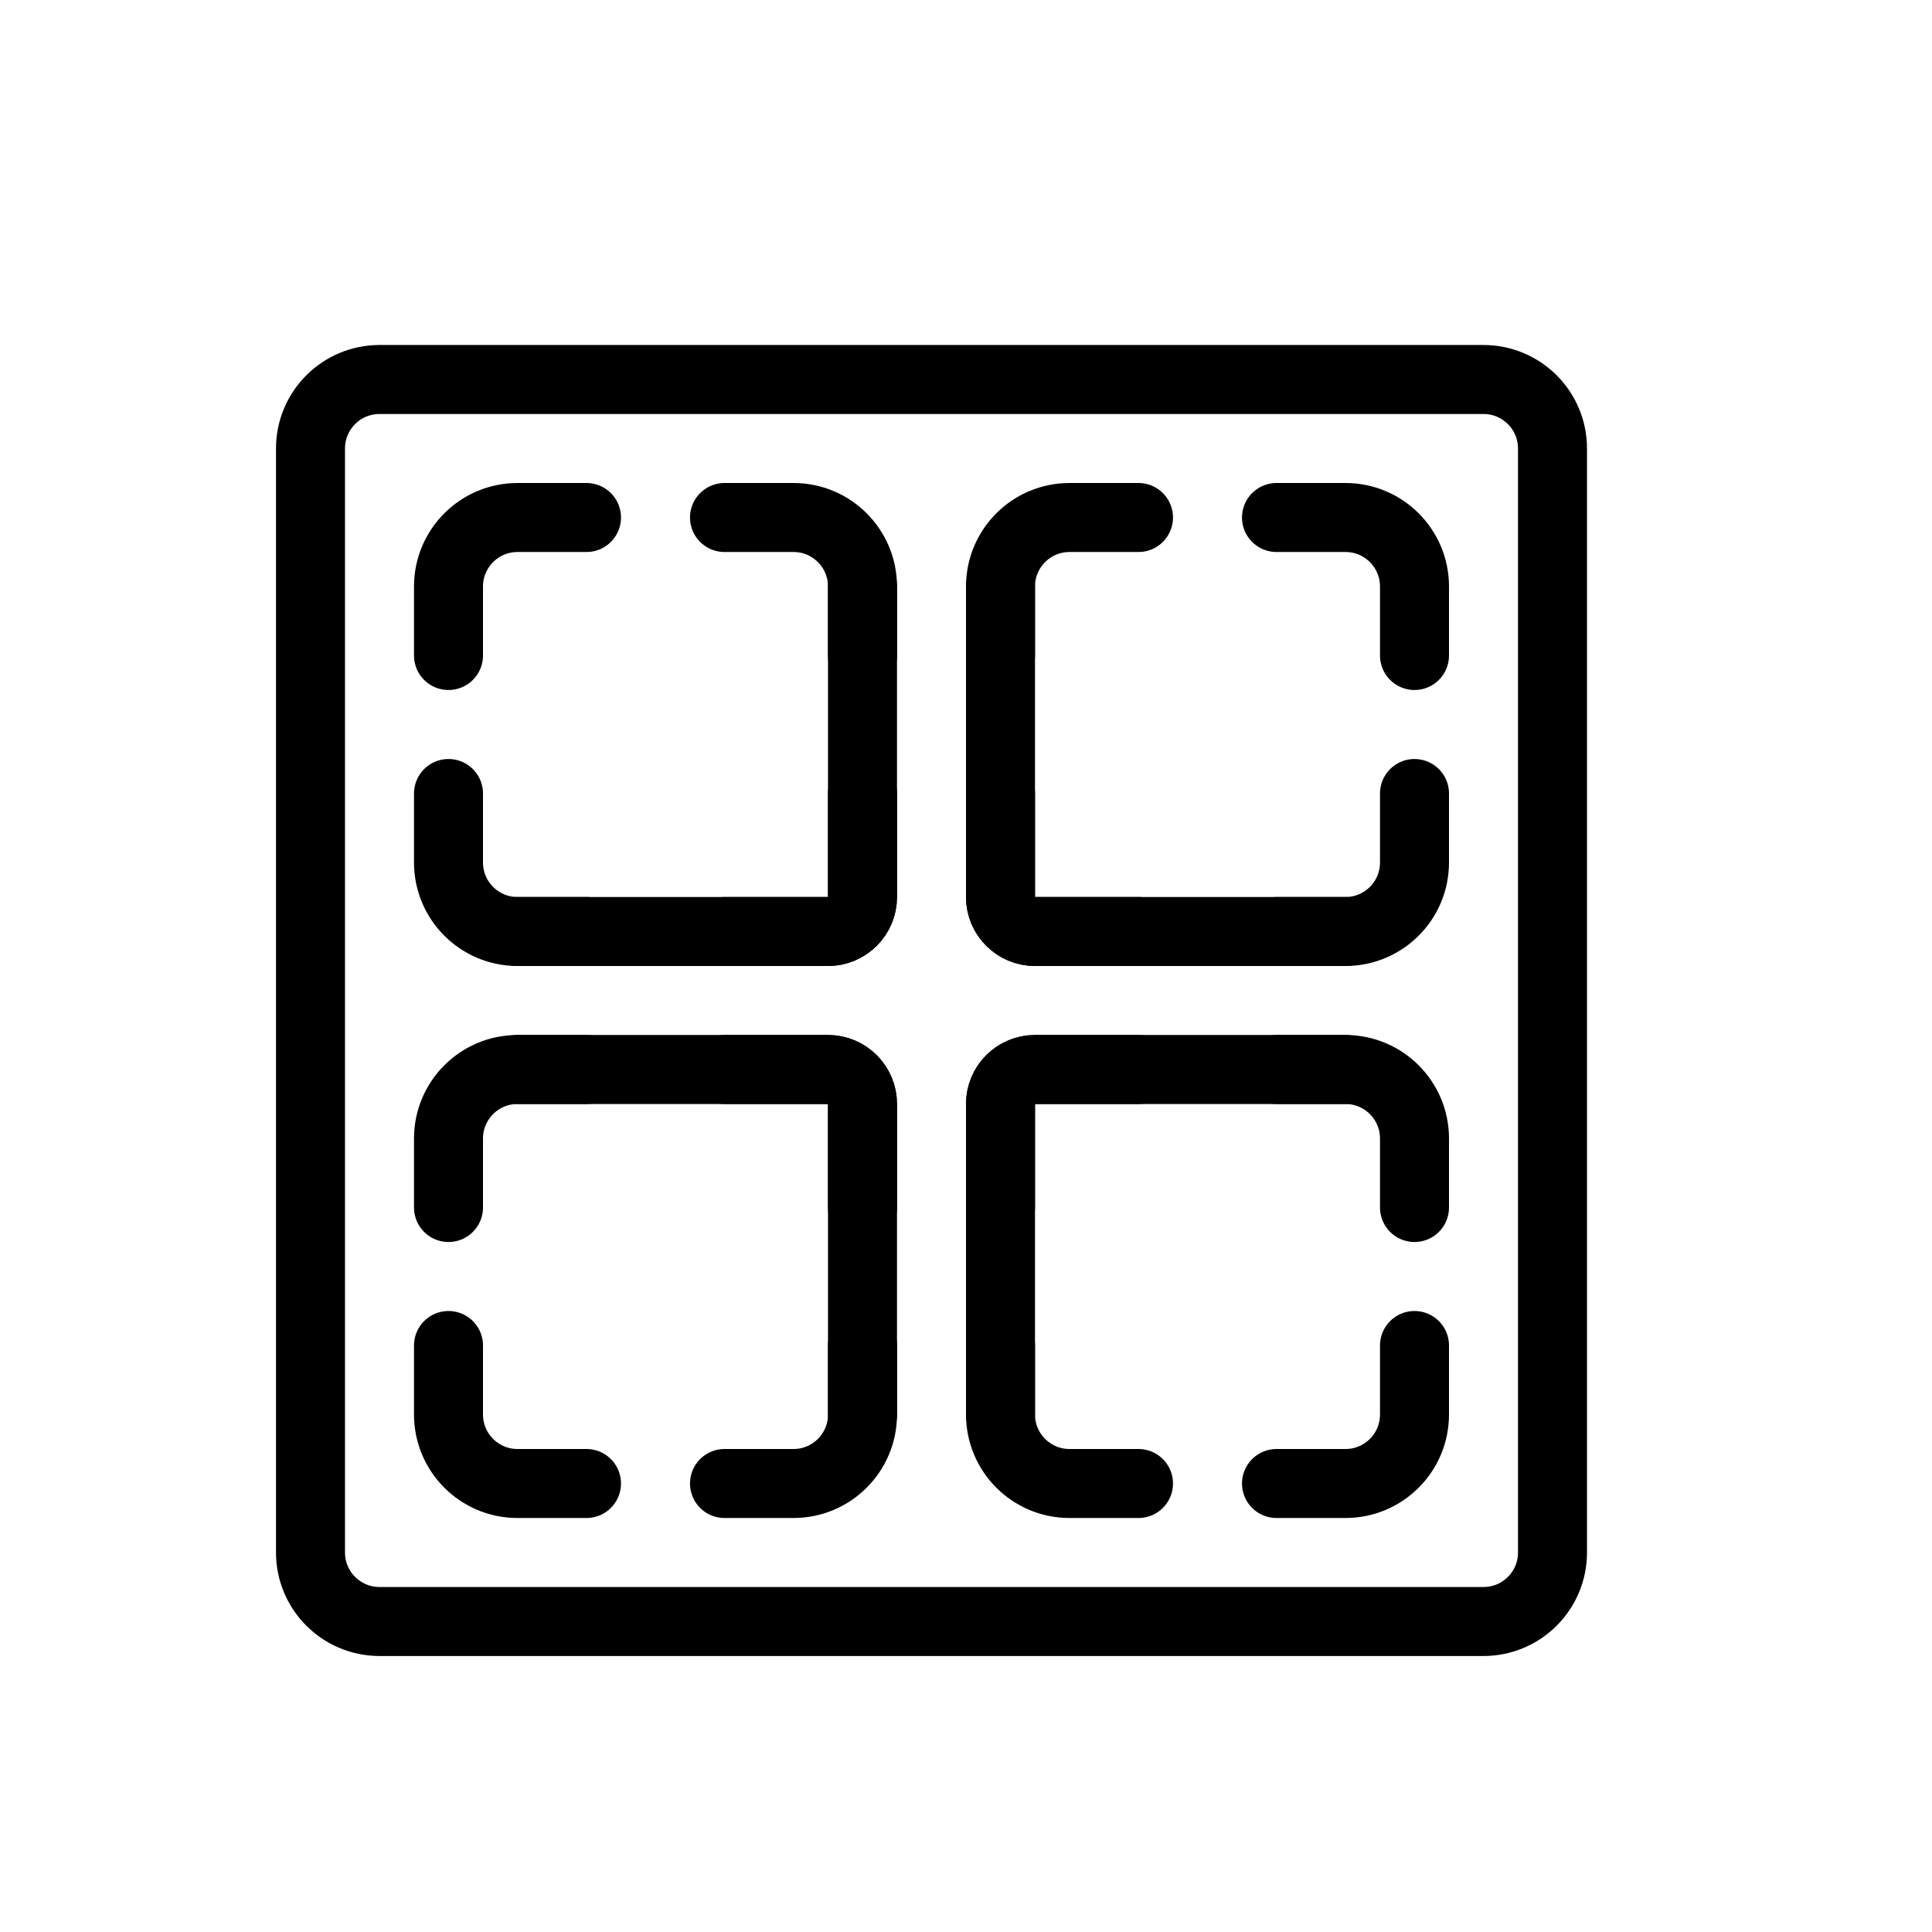
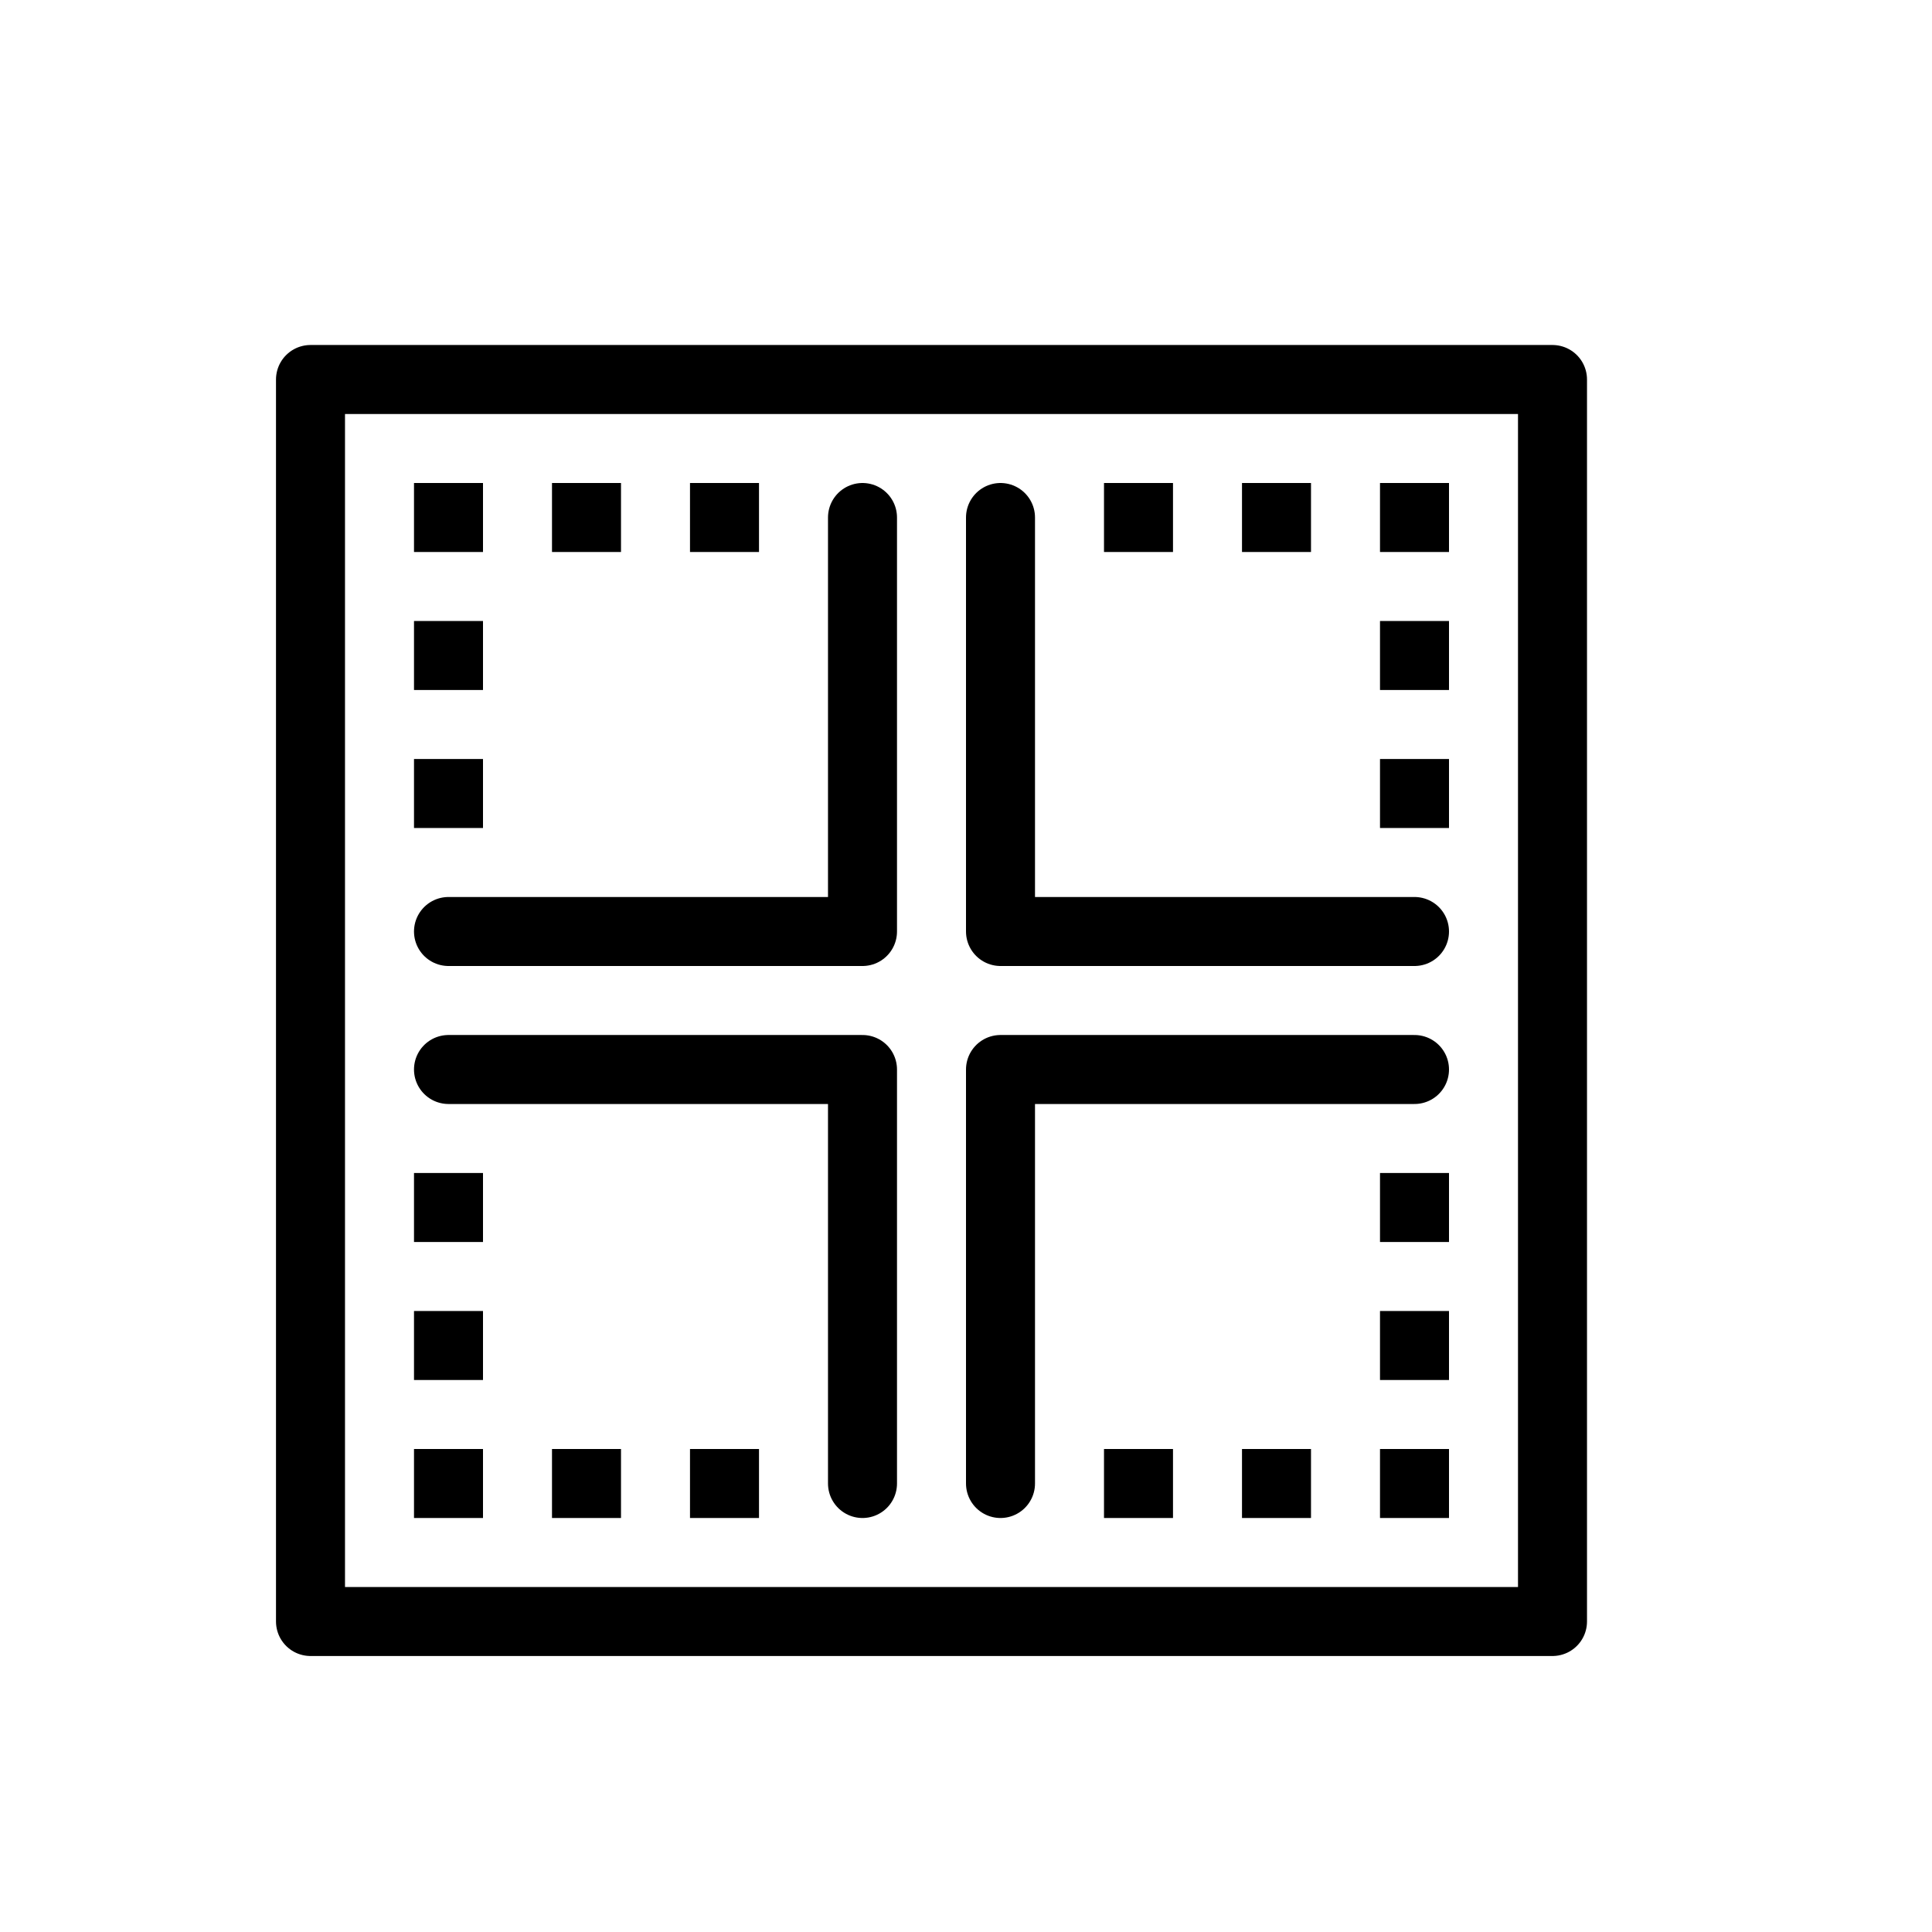
<svg xmlns="http://www.w3.org/2000/svg" width="28" height="28" viewBox="0 0 28 28" stroke="currentColor" stroke-linecap="round" stroke-linejoin="round" fill="none">
-   <path d="M8.5 7.5h-1a1 1 0 0 0-1 1v1m4-2h1a1 1 0 0 1 1 1v1m-6 2v1a1 1 0 0 0 1 1h1m4-2V13a.5.5 0 0 1-.5.5h-1.5m6-6h-1a1 1 0 0 0-1 1v1m4-2h1a1 1 0 0 1 1 1v1m-6 2V13a.5.5 0 0 0 .5.5h1.5m4-2v1a1 1 0 0 1-1 1h-1m-10 2h-1a1 1 0 0 0-1 1v1m4-2H12a.5.5 0 0 1 .5.5v1.5m-6 2v1a1 1 0 0 0 1 1h1m4-2v1a1 1 0 0 1-1 1h-1m6-6H15a.5.5 0 0 0-.5.5v1.5m4-2h1a1 1 0 0 1 1 1v1m-6 2v1a1 1 0 0 0 1 1h1m4-2v1a1 1 0 0 1-1 1h-1" class="icon-stroke-gray-secondary" />
-   <path d="M12.5 8.5V13a.5.5 0 0 1-.5.5H7.5m12 0H15a.5.5 0 0 1-.5-.5V8.5m5 7H15a.5.5 0 0 0-.5.5v4.5m-2 0V16a.5.5 0 0 0-.5-.5H7.5m-2 8h16a1 1 0 0 0 1-1v-16a1 1 0 0 0-1-1h-16a1 1 0 0 0-1 1v16a1 1 0 0 0 1 1Z" class="icon-stroke-blue-primary" />
+   <path d="M7 22H6v-1h1zm2 0H8v-1h1zm2 0h-1v-1h1zm6 0h-1v-1h1zm2 0h-1v-1h1zm2 0h-1v-1h1zM7 20H6v-1h1zm14 0h-1v-1h1zM7 18H6v-1h1zm14 0h-1v-1h1zM7 12H6v-1h1zm14 0h-1v-1h1zM7 10H6V9h1zm14 0h-1V9h1zM7 8H6V7h1zm2 0H8V7h1zm2 0h-1V7h1zm6 0h-1V7h1zm2 0h-1V7h1zm2 0h-1V7h1z" fill="currentColor" class="icon-fill-gray-secondary" stroke="none" />
+   <path d="M12.5 7.5v6h-6m14 0h-6v-6m6 8h-6v6m-2 0v-6h-6" class="icon-stroke-gray-primary" />
+   <path d="M22.5 23.5h-18v-18h18z" class="icon-stroke-gray-primary" />
</svg>
